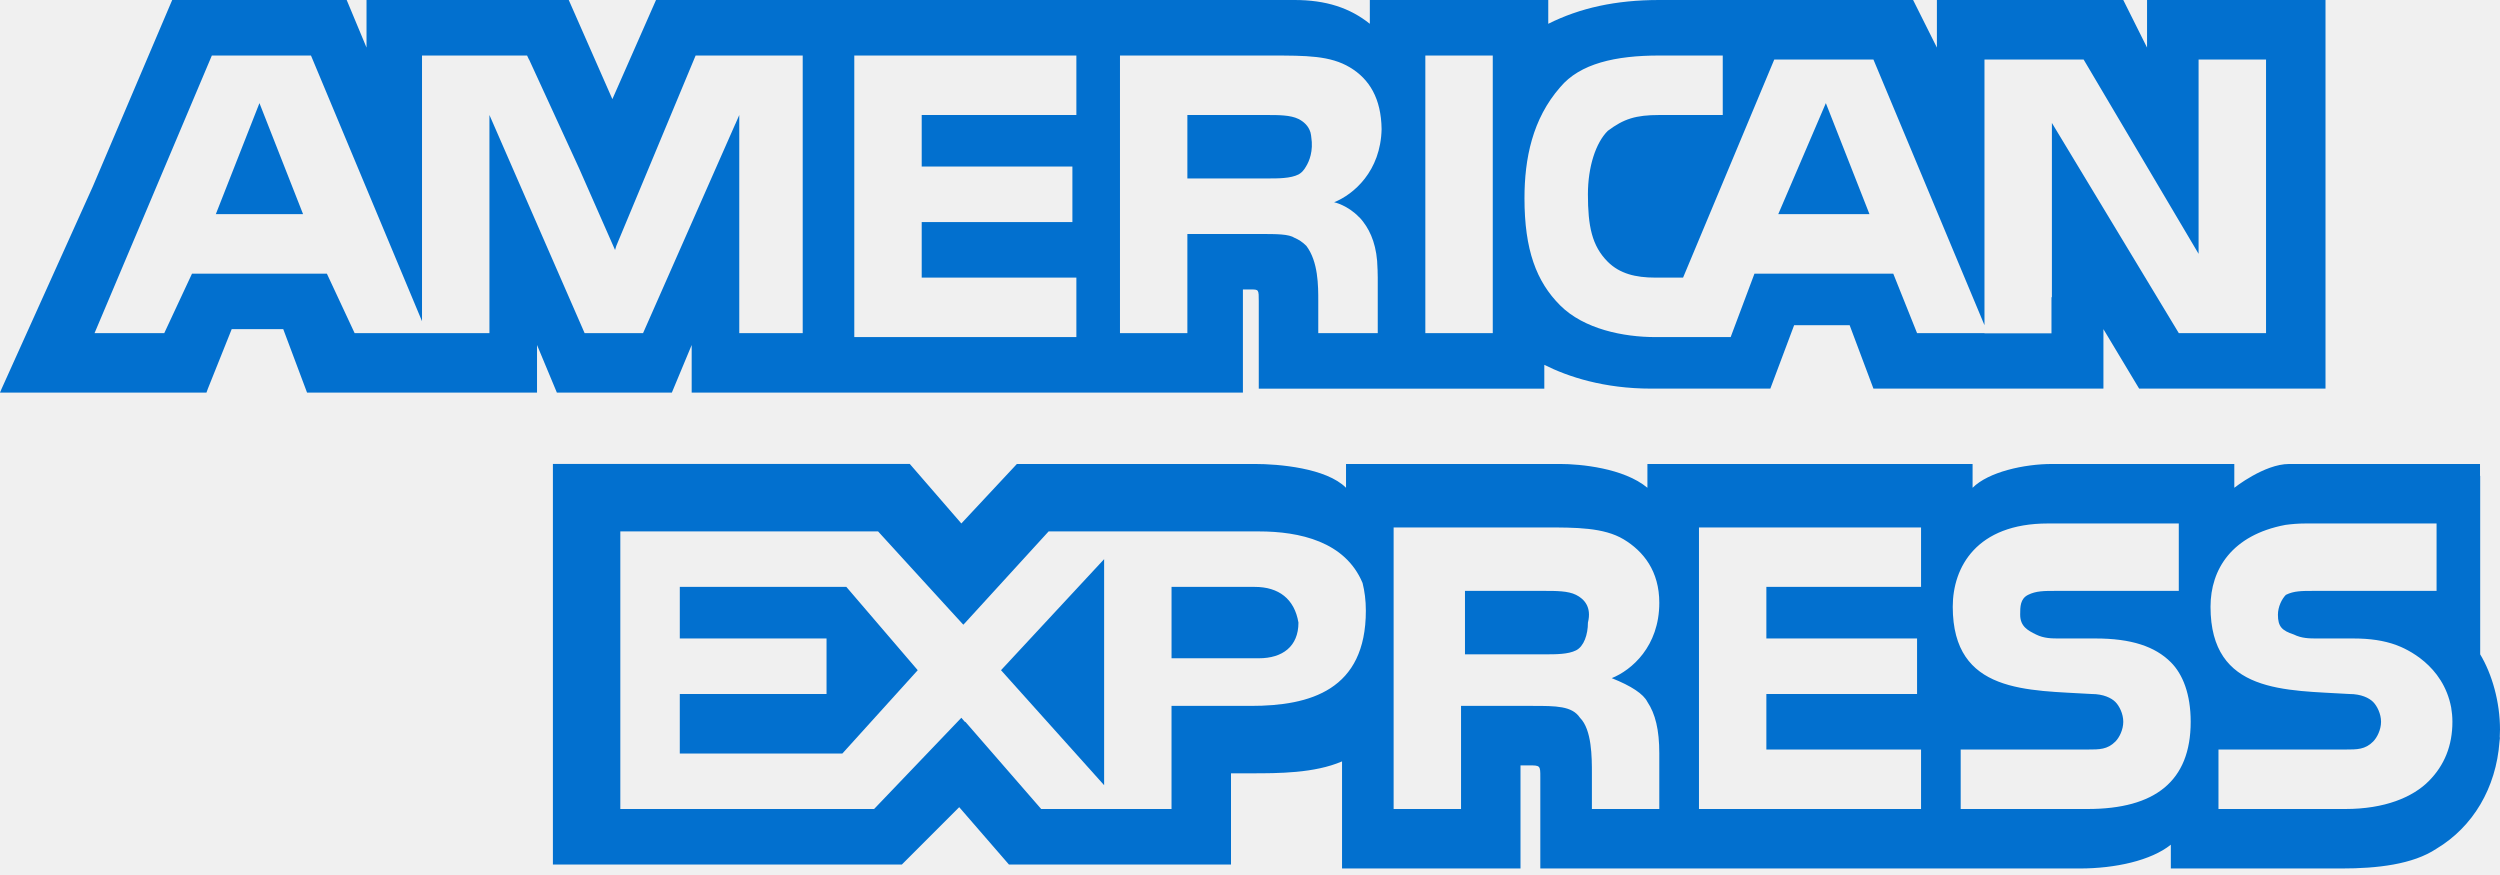
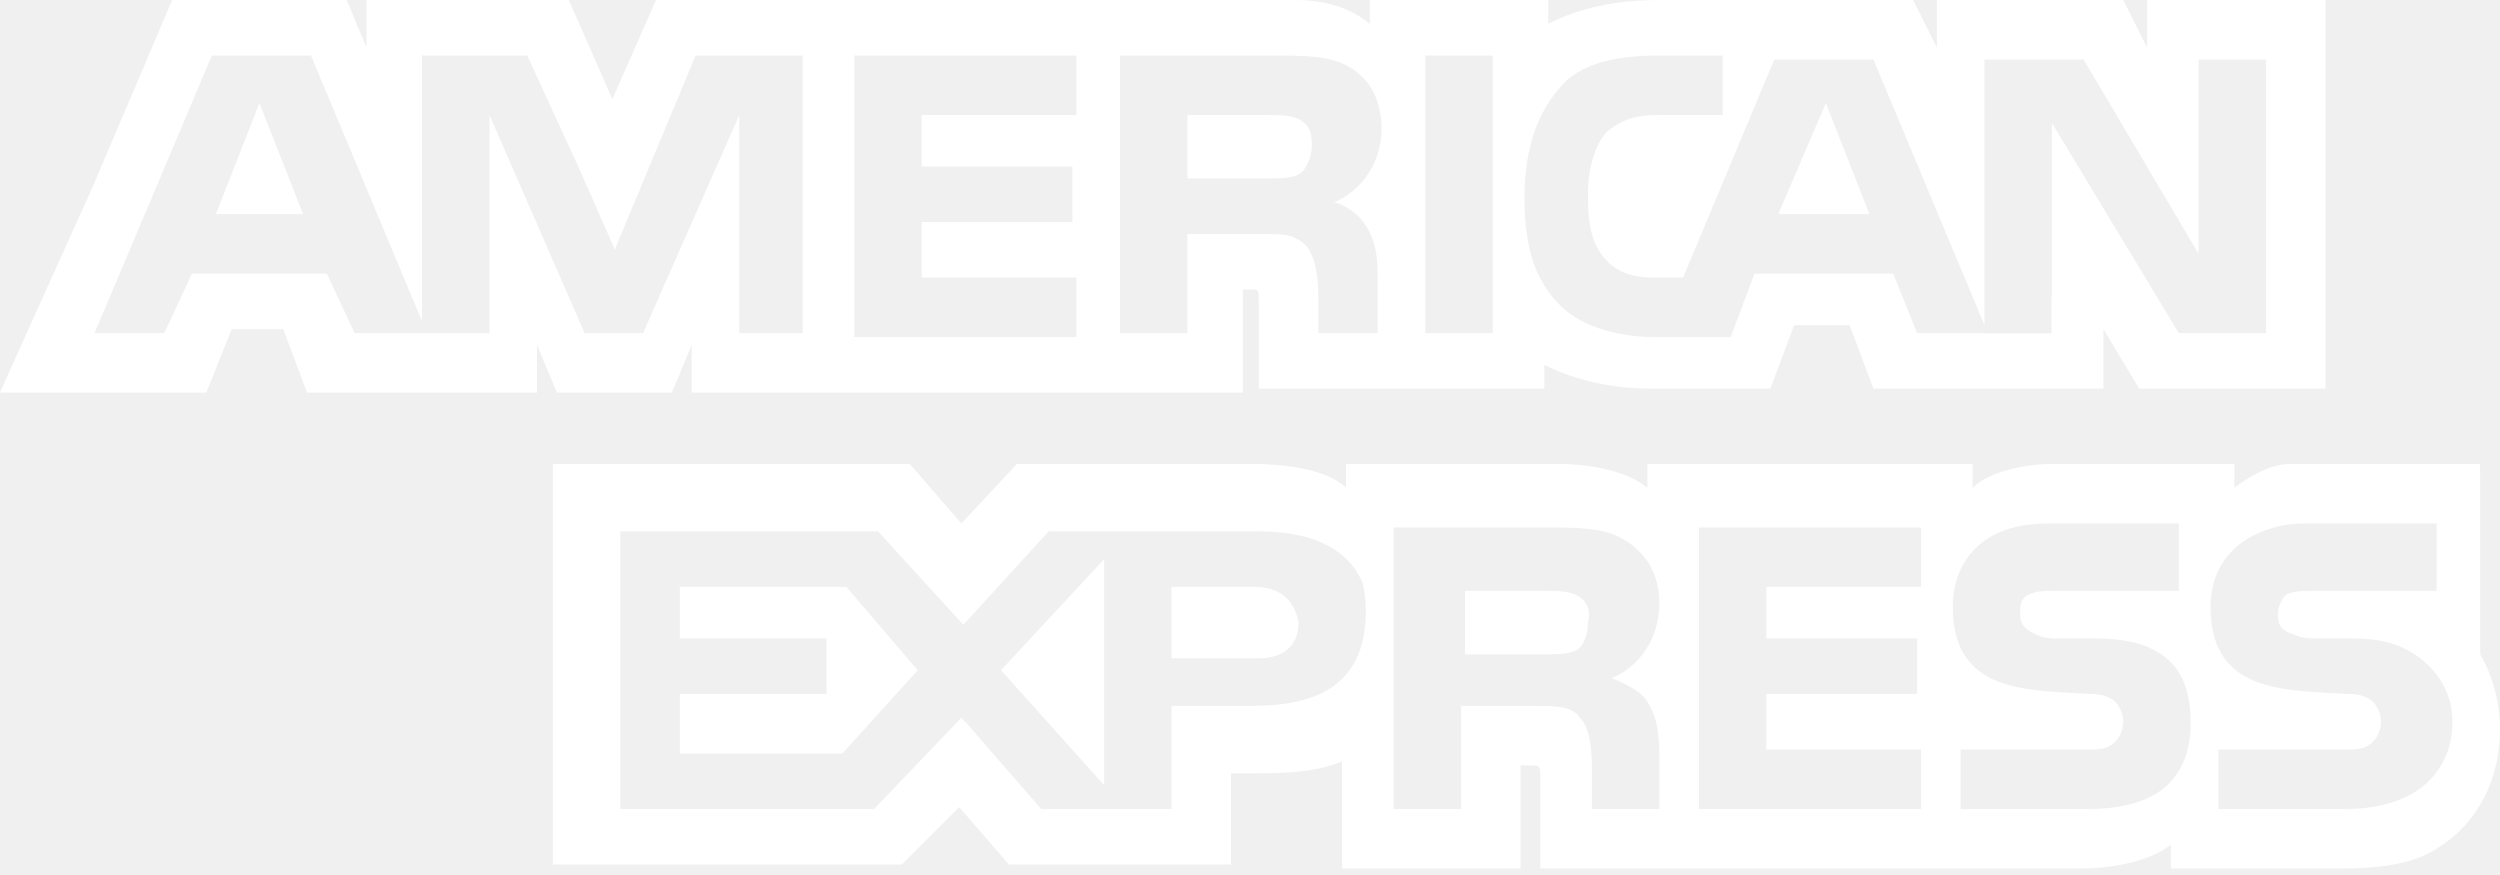
<svg xmlns="http://www.w3.org/2000/svg" width="200" height="70" fill="none">
-   <path d="M17.266 17.132h6.98l-3.49-8.883-3.49 8.883zM54.384 46.952v4.125h11.739v4.443h-11.74v4.76h13.008l6.027-6.664-5.71-6.664H54.385zM146.068 8.249l-3.807 8.883h7.297l-3.49-8.883zM88.33 62.815V44.732l-8.249 8.884 8.249 9.199zM103.876 49.809c-.318-1.904-1.588-2.857-3.493-2.857h-6.66v5.71h6.98c1.903.001 3.173-.95 3.173-2.853zM126.081 52.03c.635-.318.953-1.27.953-2.22.318-1.269-.318-1.904-.953-2.222-.633-.317-1.586-.317-2.536-.317h-6.347v5.076h6.346c.951 0 1.904 0 2.537-.317z" fill="#0270CF" />
-   <path d="M171.764 0v3.807L169.862 0h-14.91v3.807L153.048 0h-20.304c-3.49 0-6.346.635-8.883 1.904V0h-14.275V1.904C108 .636 106.096 0 103.558 0H52.481L48.99 7.931 45.5 0H29.322v3.807L27.735 0H13.776L7.43 14.91.134 31.09 0 31.408h16.517l.115-.318 1.904-4.758h4.124l1.904 5.076h18.398V27.6l1.587 3.807h9.2l1.585-3.806v3.807h44.099v-8.25h.636c.633 0 .633 0 .633.953v6.98h22.843v-1.904c1.903.953 4.756 1.903 8.564 1.903h9.518l1.904-5.075h4.44l1.904 5.075h18.399v-4.758l2.857 4.758h14.91V0h-14.277zM64.218 26.65H59.142V9.201l-.317.727V9.92l-7.38 16.73h-4.676L39.155 9.2v17.45H28.37l-2.221-4.759H15.361l-2.22 4.759H7.563l9.385-22.208h7.93l8.883 21.255V4.442h8.405l.15.318h.01l4.003 8.712 2.875 6.527.101-.33 6.345-15.227h8.567V26.65zM86.11 9.2H73.736v4.125h12.056v4.44H73.736v4.444H86.11v4.757H68.343V4.442H86.11v4.759zm22.628 8.181c.008.008.019.013.029.02.12.126.222.254.31.375.608.797 1.099 1.982 1.124 3.72l.005.09c0 .017.003.032.003.05l-.001.027c.007.174.012.353.012.546v4.441h-4.758v-2.539c0-1.268 0-3.172-.953-4.441-.3-.3-.603-.498-.934-.638-.475-.308-1.376-.313-2.872-.313H94.99v7.931h-5.392V4.443h12.057c2.853 0 4.757 0 6.344.951 1.555.934 2.494 2.482 2.529 4.933-.073 3.376-2.24 5.229-3.799 5.853 0 0 1.059.213 2.008 1.201zm10.683 9.269h-5.394V4.442h5.394V26.65zm61.864 0h-6.981L164.152 9.835v13.959l-.034-.033v2.903h-5.359v-.014h-5.394l-1.904-4.758h-11.104l-1.904 5.075h-6.027c-2.536 0-5.711-.634-7.614-2.538-1.903-1.903-2.854-4.441-2.854-8.565 0-3.172.634-6.347 2.854-8.884 1.585-1.905 4.442-2.538 7.931-2.538h5.077v4.759h-5.077c-1.904 0-2.853.316-4.125 1.27-.95.95-1.585 2.854-1.585 5.074 0 2.539.318 4.125 1.585 5.394.954.953 2.222 1.27 3.808 1.27h2.22l7.296-17.448h7.932l8.884 21.255V4.761h7.931l9.198 15.545V4.76h5.396v21.89h.001v-.001z" fill="#0270CF" />
-   <path d="M104.214 13.692c.092-.1.176-.212.248-.34.287-.455.616-1.275.439-2.393a1.73 1.73 0 00-.048-.29c-.006-.025-.005-.047-.012-.073h-.003c-.158-.543-.561-.877-.963-1.08-.636-.315-1.588-.315-2.539-.315H94.99v5.076h6.346c.951 0 1.904 0 2.539-.318.096-.048.18-.114.262-.188l.001.004s.033-.034.076-.083zM200 58.375c0-2.22-.633-4.442-1.585-6.028V38.072h-.014v-.953h-15.277c-1.978 0-4.379 1.903-4.379 1.903v-1.903h-14.593c-2.221 0-5.075.635-6.345 1.903v-1.903h-26.014v1.903c-1.902-1.586-5.395-1.904-6.98-1.904h-17.131v1.903c-1.586-1.585-5.395-1.903-7.299-1.903H81.351l-4.443 4.759-4.124-4.76H44.232v32.044H72.15l4.587-4.588 3.977 4.588H98.48V61.865h1.587c2.219 0 5.076 0 7.296-.953V69.478h14.277V61.23h.632c.953 0 .953 0 .953.952v7.297h43.145c2.857 0 5.711-.635 7.297-1.904v1.904h13.642c2.854 0 5.711-.317 7.615-1.586 2.921-1.753 4.762-4.855 5.035-8.554.013-.11.029-.22.039-.33l-.019-.017c.012-.206.02-.409.02-.616zm-99.931-1.903h-6.347V64.72H83.295l-6.07-6.98-.02.023-.297-.341-6.98 7.298H49.626V42.513h20.621l5.634 6.17 1.185 1.293.16-.167 6.663-7.296h16.814c3.263 0 6.917.806 8.302 4.126.166.657.263 1.388.263 2.218 0 6.345-4.442 7.615-9.198 7.615zm31.724-.318c.634.95.951 2.22.951 4.125v4.44h-5.392v-2.854c0-1.271 0-3.49-.953-4.443-.633-.95-1.904-.95-3.806-.95h-5.71v8.248h-5.393V42.195h12.055c2.536 0 4.757 0 6.346.951 1.585.953 2.853 2.54 2.853 5.077 0 3.49-2.219 5.393-3.806 6.028 1.587.632 2.538 1.269 2.855 1.903zm21.891-9.202h-12.375v4.125h12.056v4.442h-12.056v4.442h12.375v4.758h-17.766V42.195h17.766v4.757zm13.323 17.768h-10.152v-4.758h10.152c.95 0 1.586 0 2.222-.636.318-.318.633-.95.633-1.586 0-.636-.315-1.267-.633-1.585-.318-.317-.954-.635-1.905-.635-5.076-.318-11.104 0-11.104-6.979 0-3.172 1.904-6.663 7.614-6.663h10.469v5.393h-9.834c-.951 0-1.587 0-2.222.317-.633.318-.633.953-.633 1.587 0 .952.633 1.27 1.268 1.585.636.318 1.27.318 1.903.318h2.856c2.856 0 4.759.634 6.027 1.903.953.953 1.587 2.54 1.587 4.76 0 4.757-2.855 6.979-8.248 6.979zm27.283-2.222c-1.267 1.27-3.489 2.222-6.663 2.222h-10.149v-4.758h10.149c.952 0 1.588 0 2.222-.636.316-.318.635-.95.635-1.586 0-.636-.319-1.267-.635-1.585-.318-.317-.951-.635-1.904-.635-5.074-.318-11.103 0-11.103-6.978 0-3.016 1.725-5.74 5.979-6.548.509-.07 1.046-.116 1.635-.116h10.47v5.393h-9.835c-.953 0-1.586 0-2.22.317-.319.318-.637.953-.637 1.587 0 .952.318 1.27 1.271 1.585.633.318 1.268.318 1.903.318h2.855c1.386 0 2.435.17 3.394.508.879.318 3.788 1.619 4.438 5.016.057.356.098.727.098 1.138 0 1.904-.634 3.49-1.903 4.758z" fill="#0270CF" />
+   <path d="M17.266 17.132h6.98l-3.49-8.883-3.49 8.883zM54.384 46.952v4.125h11.739v4.443h-11.74v4.76h13.008l6.027-6.664-5.71-6.664H54.385zM146.068 8.249l-3.807 8.883h7.297l-3.49-8.883zM88.33 62.815V44.732l-8.249 8.884 8.249 9.199zM103.876 49.809c-.318-1.904-1.588-2.857-3.493-2.857h-6.66v5.71h6.98c1.903.001 3.173-.95 3.173-2.853zM126.081 52.03c.635-.318.953-1.27.953-2.22.318-1.269-.318-1.904-.953-2.222-.633-.317-1.586-.317-2.536-.317h-6.347v5.076h6.346c.951 0 1.904 0 2.537-.317z" fill="#fff" />
+   <path d="M171.764 0v3.807L169.862 0h-14.91v3.807L153.048 0h-20.304c-3.49 0-6.346.635-8.883 1.904V0h-14.275V1.904C108 .636 106.096 0 103.558 0H52.481L48.99 7.931 45.5 0H29.322v3.807L27.735 0H13.776L7.43 14.91.134 31.09 0 31.408h16.517l.115-.318 1.904-4.758h4.124l1.904 5.076h18.398V27.6l1.587 3.807h9.2l1.585-3.806v3.807h44.099v-8.25h.636c.633 0 .633 0 .633.953v6.98h22.843v-1.904c1.903.953 4.756 1.903 8.564 1.903h9.518l1.904-5.075h4.44l1.904 5.075h18.399v-4.758l2.857 4.758h14.91V0h-14.277zM64.218 26.65H59.142V9.201l-.317.727V9.92l-7.38 16.73h-4.676L39.155 9.2v17.45H28.37l-2.221-4.759H15.361l-2.22 4.759H7.563l9.385-22.208h7.93l8.883 21.255V4.442h8.405l.15.318h.01l4.003 8.712 2.875 6.527.101-.33 6.345-15.227h8.567V26.65zM86.11 9.2H73.736v4.125h12.056v4.44H73.736v4.444H86.11v4.757H68.343V4.442H86.11v4.759zm22.628 8.181c.008.008.019.013.029.02.12.126.222.254.31.375.608.797 1.099 1.982 1.124 3.72l.005.09c0 .017.003.032.003.05l-.001.027c.007.174.012.353.012.546v4.441h-4.758v-2.539c0-1.268 0-3.172-.953-4.441-.3-.3-.603-.498-.934-.638-.475-.308-1.376-.313-2.872-.313H94.99v7.931h-5.392V4.443h12.057c2.853 0 4.757 0 6.344.951 1.555.934 2.494 2.482 2.529 4.933-.073 3.376-2.24 5.229-3.799 5.853 0 0 1.059.213 2.008 1.201zm10.683 9.269h-5.394V4.442h5.394V26.65zm61.864 0h-6.981L164.152 9.835v13.959l-.034-.033v2.903h-5.359v-.014h-5.394l-1.904-4.758h-11.104l-1.904 5.075h-6.027c-2.536 0-5.711-.634-7.614-2.538-1.903-1.903-2.854-4.441-2.854-8.565 0-3.172.634-6.347 2.854-8.884 1.585-1.905 4.442-2.538 7.931-2.538h5.077v4.759h-5.077c-1.904 0-2.853.316-4.125 1.27-.95.95-1.585 2.854-1.585 5.074 0 2.539.318 4.125 1.585 5.394.954.953 2.222 1.27 3.808 1.27h2.22l7.296-17.448h7.932l8.884 21.255V4.761h7.931l9.198 15.545V4.76h5.396v21.89h.001v-.001z" fill="#fff" />
+   <path d="M104.214 13.692c.092-.1.176-.212.248-.34.287-.455.616-1.275.439-2.393a1.73 1.73 0 00-.048-.29c-.006-.025-.005-.047-.012-.073h-.003c-.158-.543-.561-.877-.963-1.08-.636-.315-1.588-.315-2.539-.315H94.99v5.076h6.346c.951 0 1.904 0 2.539-.318.096-.048.18-.114.262-.188l.001.004s.033-.034.076-.083zM200 58.375c0-2.22-.633-4.442-1.585-6.028V38.072h-.014v-.953h-15.277c-1.978 0-4.379 1.903-4.379 1.903v-1.903h-14.593c-2.221 0-5.075.635-6.345 1.903v-1.903h-26.014v1.903c-1.902-1.586-5.395-1.904-6.98-1.904h-17.131v1.903c-1.586-1.585-5.395-1.903-7.299-1.903H81.351l-4.443 4.759-4.124-4.76H44.232v32.044H72.15l4.587-4.588 3.977 4.588H98.48V61.865h1.587c2.219 0 5.076 0 7.296-.953V69.478h14.277V61.23h.632c.953 0 .953 0 .953.952v7.297h43.145c2.857 0 5.711-.635 7.297-1.904v1.904h13.642c2.854 0 5.711-.317 7.615-1.586 2.921-1.753 4.762-4.855 5.035-8.554.013-.11.029-.22.039-.33l-.019-.017c.012-.206.02-.409.02-.616zm-99.931-1.903h-6.347V64.72H83.295l-6.07-6.98-.02.023-.297-.341-6.98 7.298H49.626V42.513h20.621l5.634 6.17 1.185 1.293.16-.167 6.663-7.296h16.814c3.263 0 6.917.806 8.302 4.126.166.657.263 1.388.263 2.218 0 6.345-4.442 7.615-9.198 7.615zm31.724-.318c.634.95.951 2.22.951 4.125v4.44h-5.392v-2.854c0-1.271 0-3.49-.953-4.443-.633-.95-1.904-.95-3.806-.95h-5.71v8.248h-5.393V42.195h12.055c2.536 0 4.757 0 6.346.951 1.585.953 2.853 2.54 2.853 5.077 0 3.49-2.219 5.393-3.806 6.028 1.587.632 2.538 1.269 2.855 1.903zm21.891-9.202h-12.375v4.125h12.056v4.442h-12.056v4.442h12.375v4.758h-17.766V42.195h17.766v4.757zm13.323 17.768h-10.152v-4.758h10.152c.95 0 1.586 0 2.222-.636.318-.318.633-.95.633-1.586 0-.636-.315-1.267-.633-1.585-.318-.317-.954-.635-1.905-.635-5.076-.318-11.104 0-11.104-6.979 0-3.172 1.904-6.663 7.614-6.663h10.469v5.393h-9.834c-.951 0-1.587 0-2.222.317-.633.318-.633.953-.633 1.587 0 .952.633 1.27 1.268 1.585.636.318 1.27.318 1.903.318h2.856c2.856 0 4.759.634 6.027 1.903.953.953 1.587 2.54 1.587 4.76 0 4.757-2.855 6.979-8.248 6.979zm27.283-2.222c-1.267 1.27-3.489 2.222-6.663 2.222h-10.149v-4.758h10.149c.952 0 1.588 0 2.222-.636.316-.318.635-.95.635-1.586 0-.636-.319-1.267-.635-1.585-.318-.317-.951-.635-1.904-.635-5.074-.318-11.103 0-11.103-6.978 0-3.016 1.725-5.74 5.979-6.548.509-.07 1.046-.116 1.635-.116h10.47v5.393h-9.835c-.953 0-1.586 0-2.22.317-.319.318-.637.953-.637 1.587 0 .952.318 1.27 1.271 1.585.633.318 1.268.318 1.903.318h2.855c1.386 0 2.435.17 3.394.508.879.318 3.788 1.619 4.438 5.016.057.356.098.727.098 1.138 0 1.904-.634 3.49-1.903 4.758z" fill="#fff" />
</svg>
